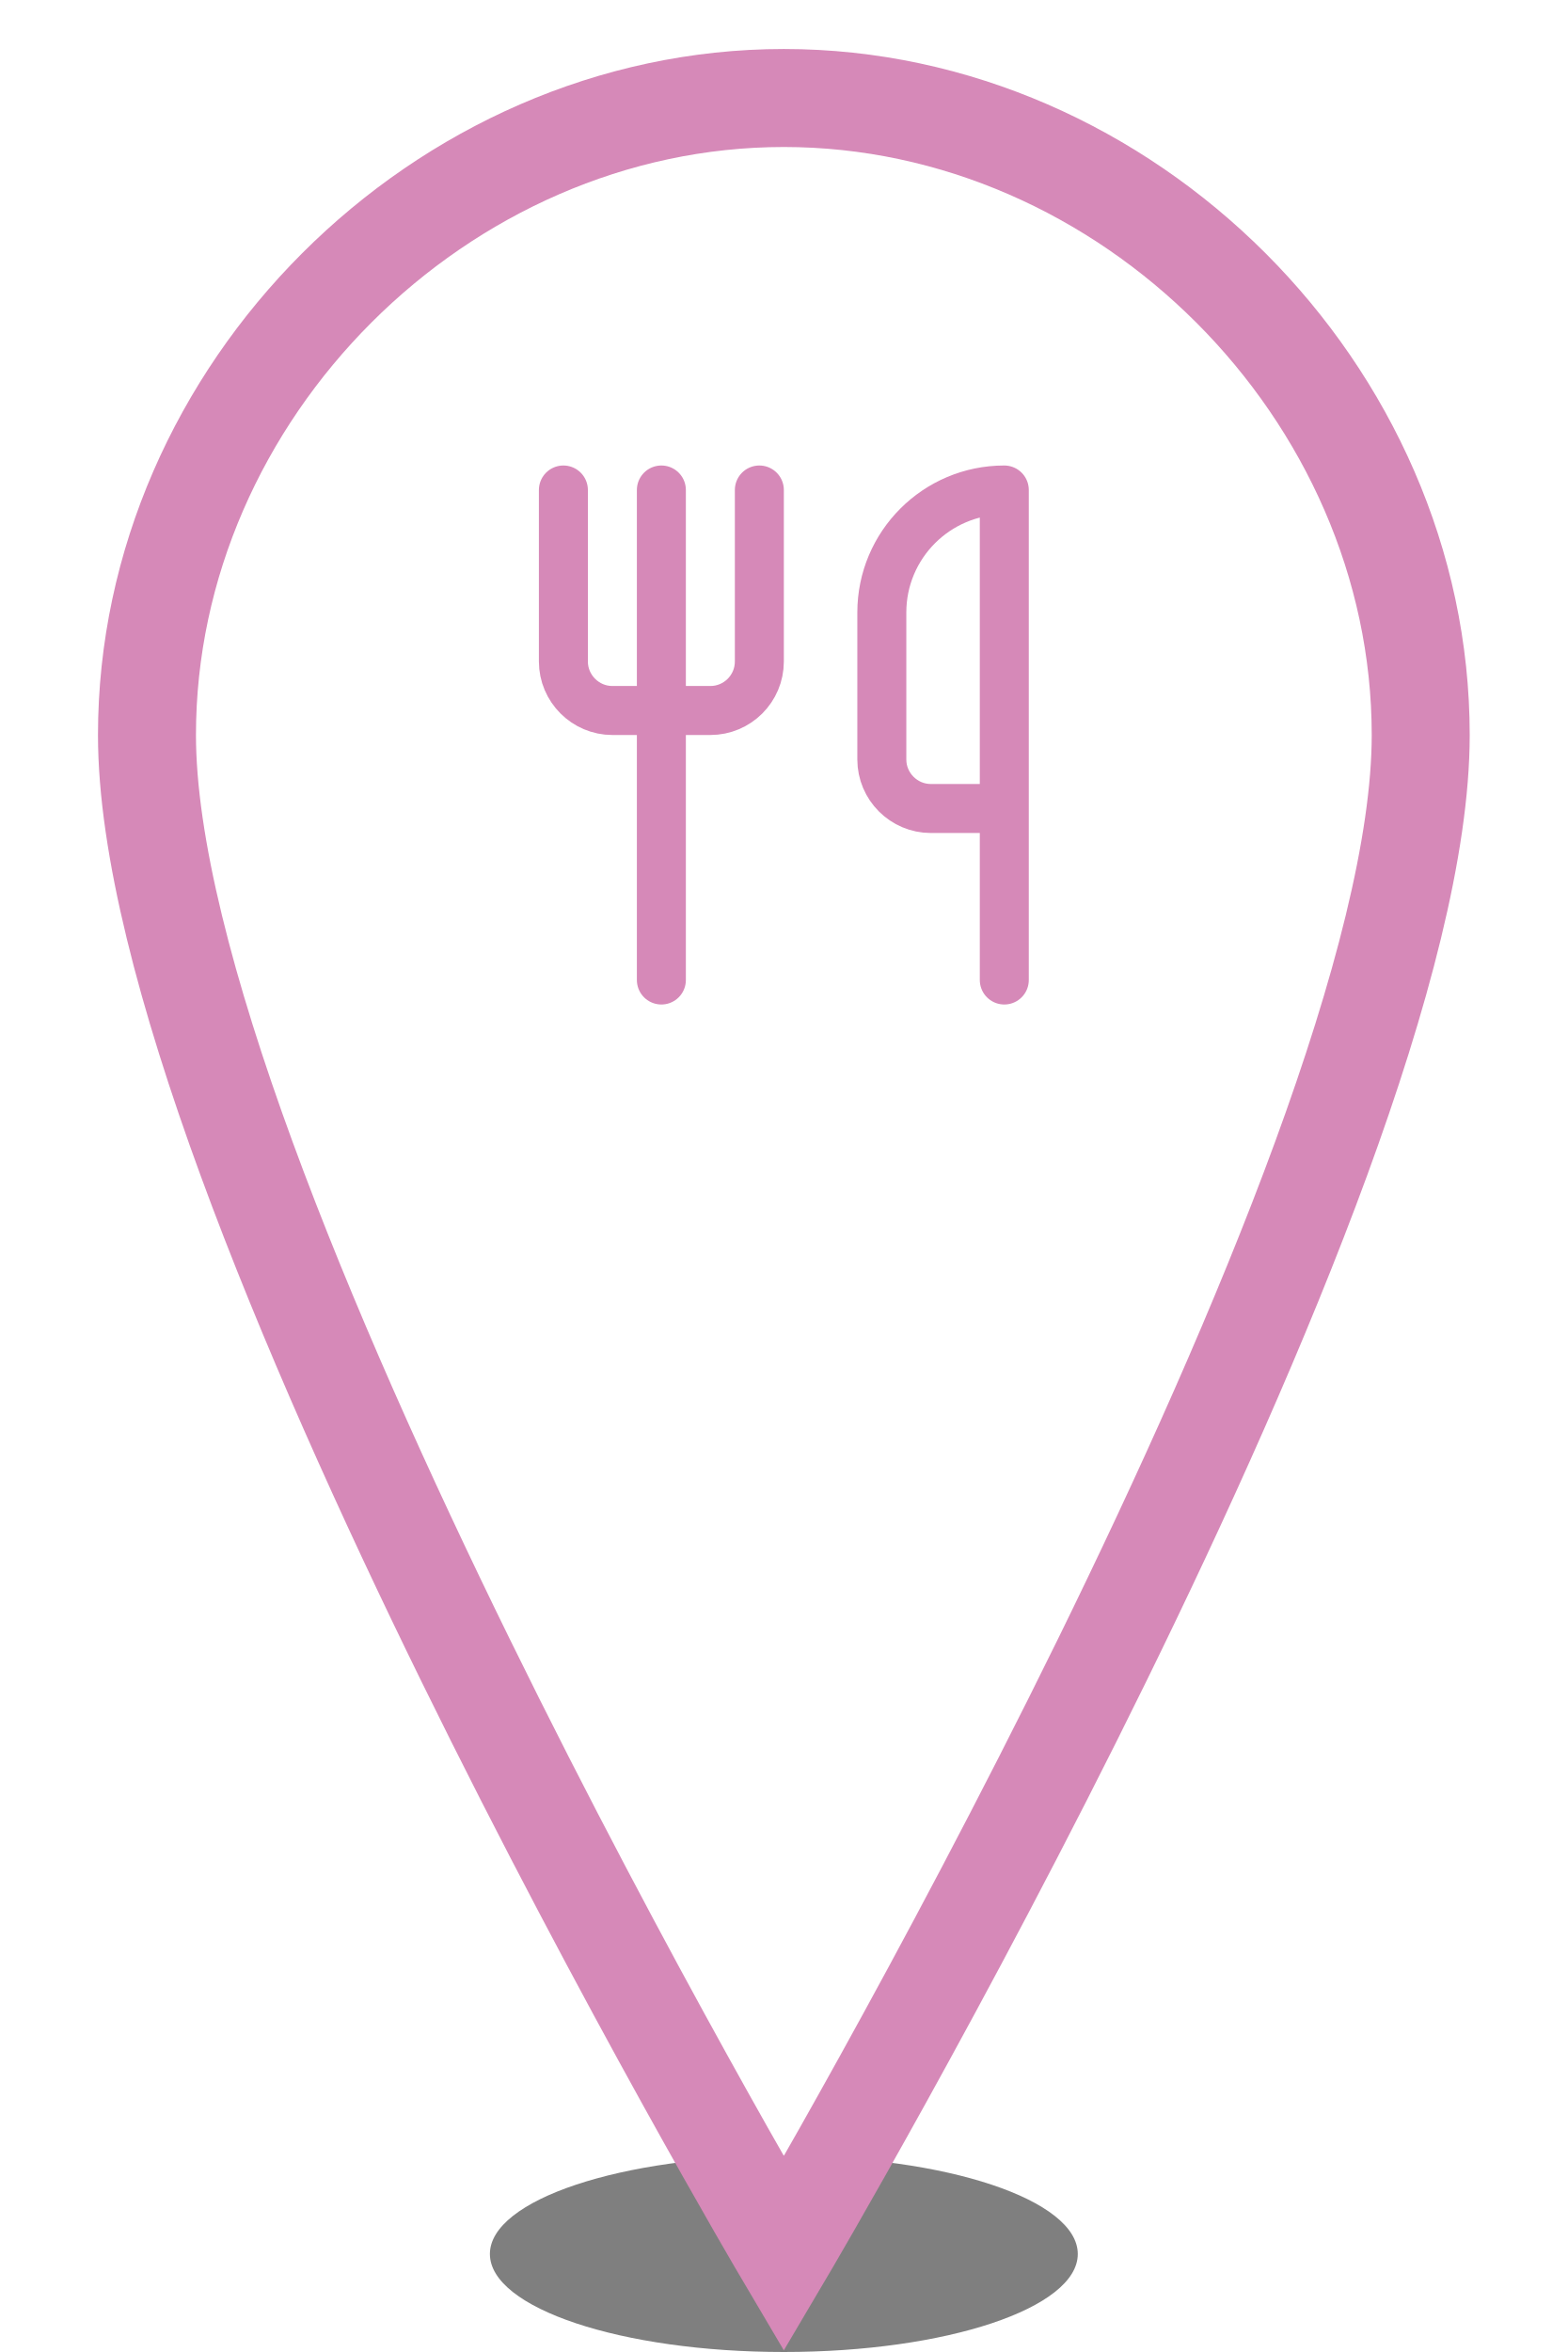
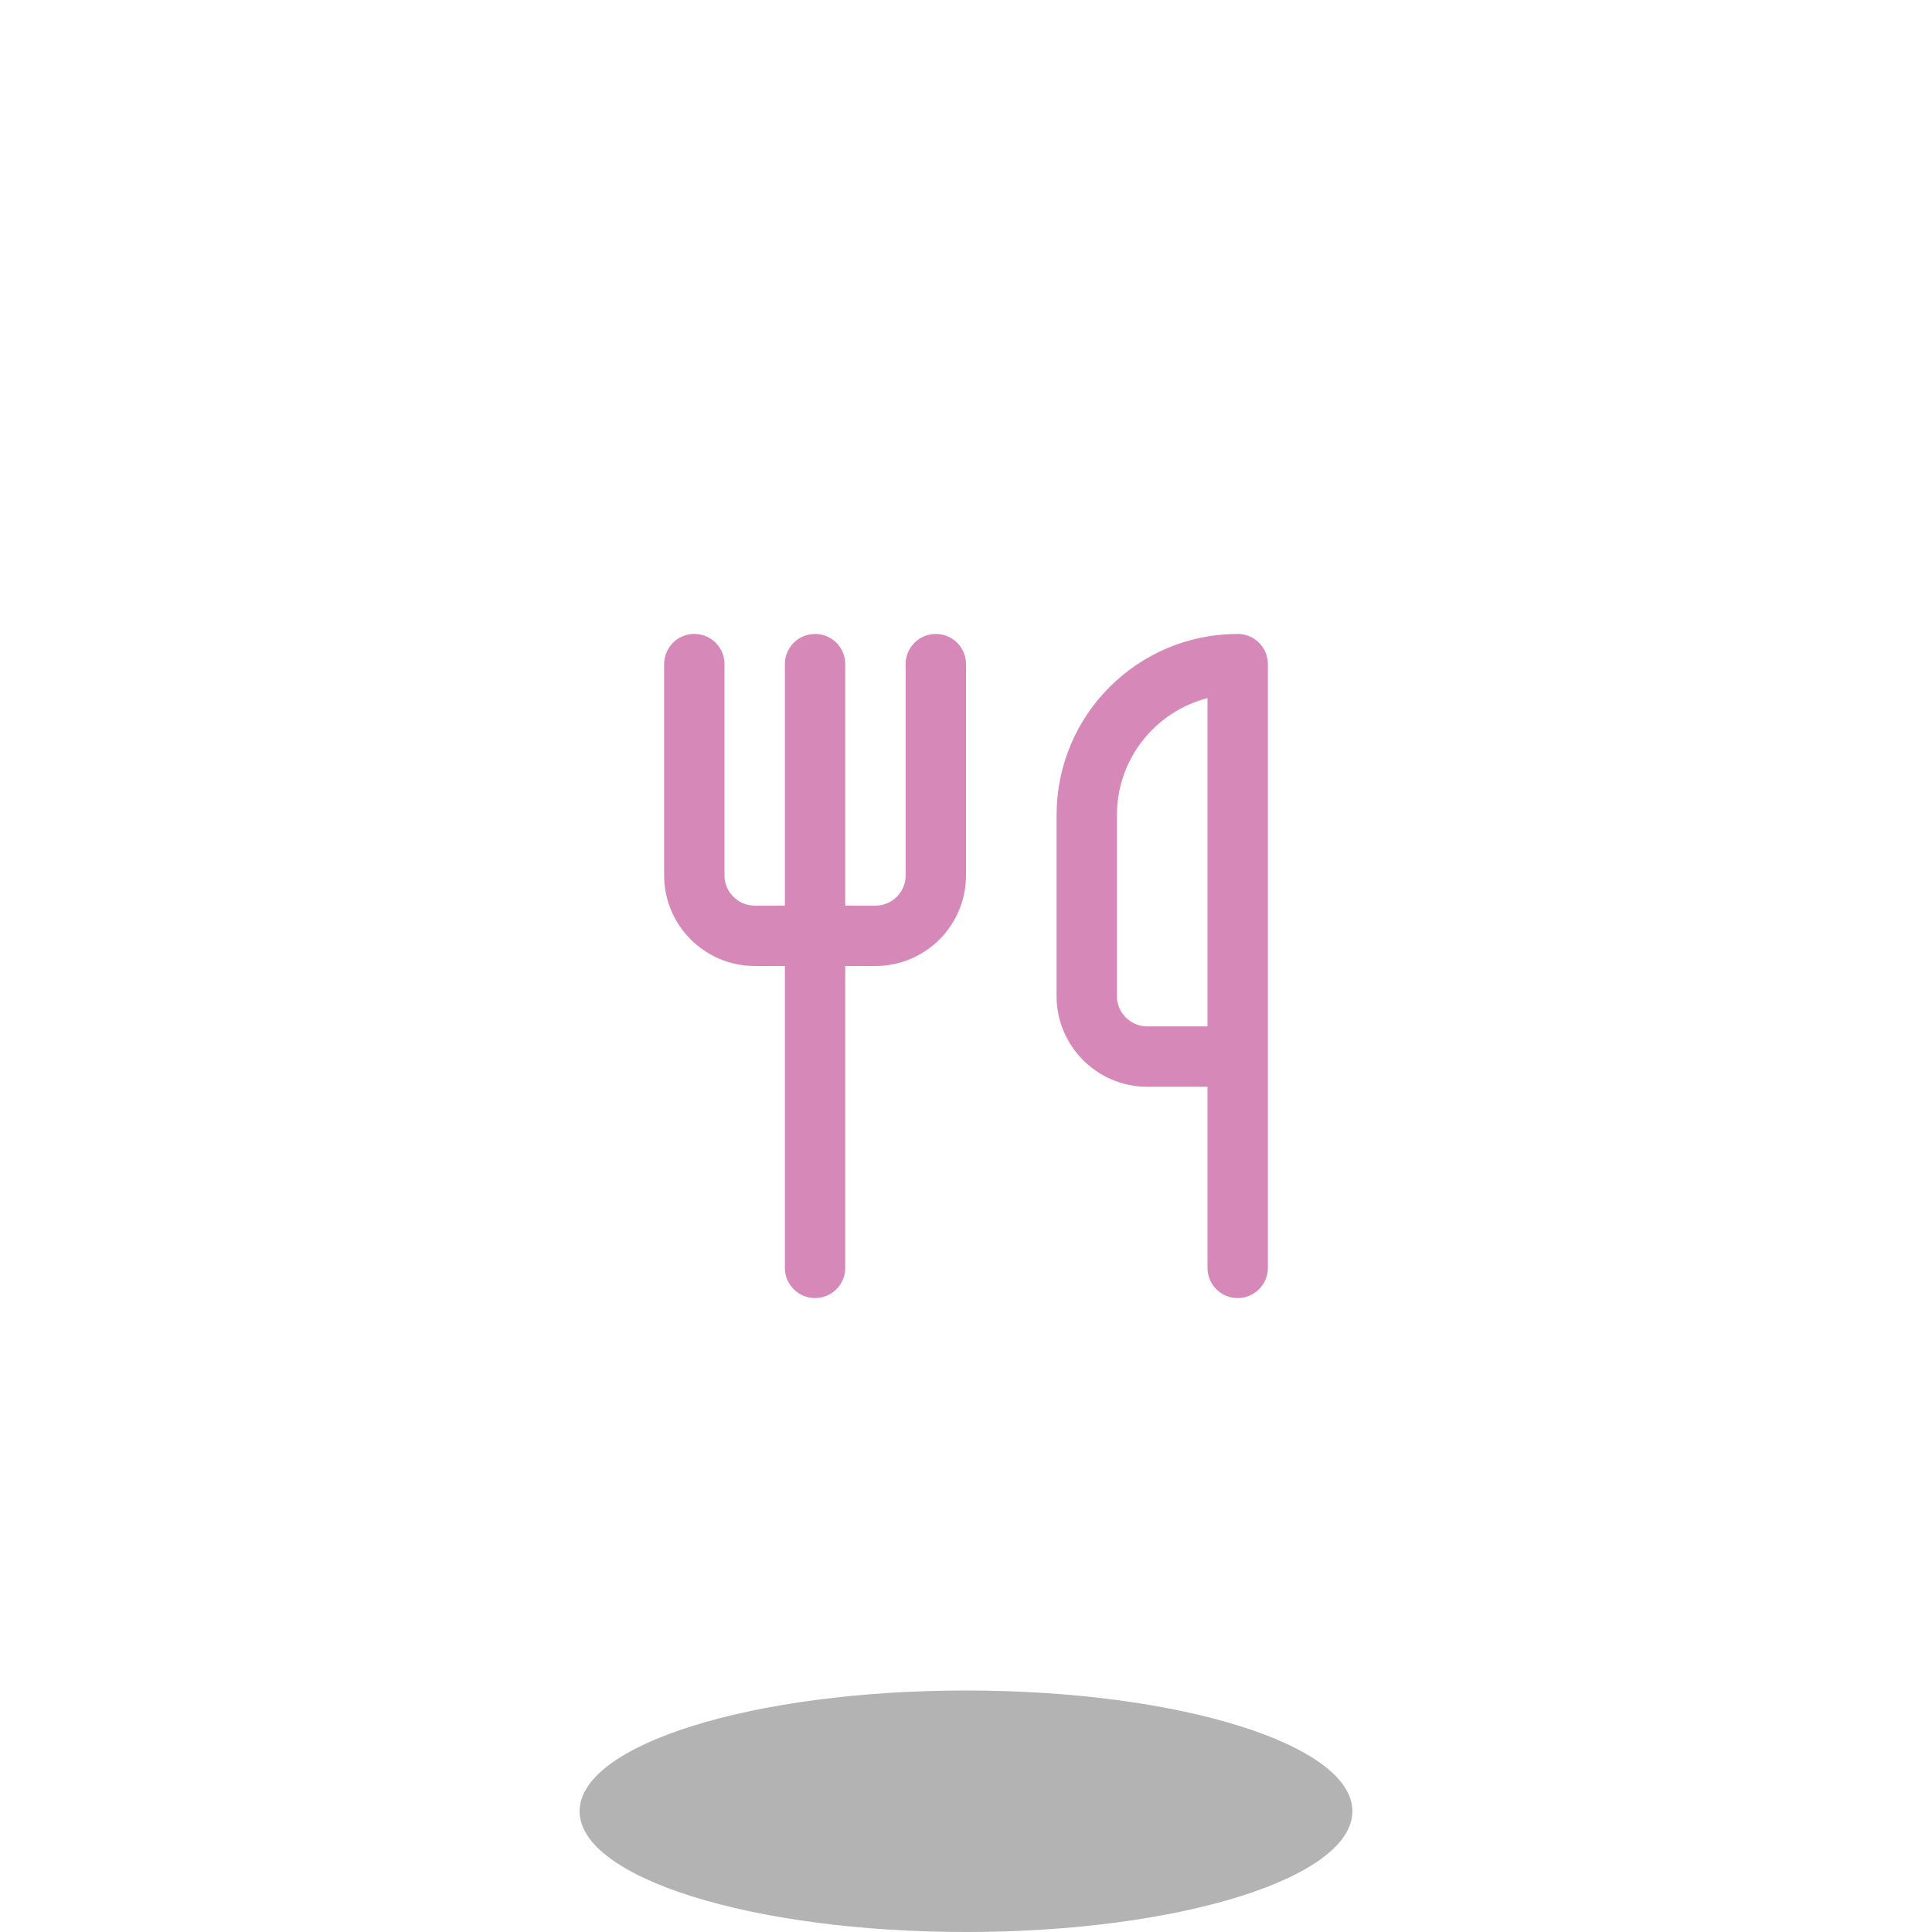
- <svg xmlns="http://www.w3.org/2000/svg" viewBox="0 0 32 48" width="32" height="48">
-   <ellipse cx="16" cy="46" rx="6" ry="2" fill="#000" opacity="0.5" />
-   <path d="M16 2 C9 2 3 8 3 15 C3 24 16 46 16 46 C16 46 29 24 29 15 C29 8 23 2 16 2 Z" fill="none" stroke="#D689B8" stroke-width="2" />
-   <g transform="translate(16, 15) scale(0.5)" stroke="#D689B8" fill="none" stroke-width="2" stroke-linecap="round" stroke-linejoin="round">
-     <g transform="translate(-12, -12)">
-       <path d="M3 2v7c0 1.1.9 2 2 2h4a2 2 0 0 0 2-2V2" />
-       <path d="M7 2v20" />
-       <path d="M21 15V2a5 5 0 0 0-5 5v6c0 1.1.9 2 2 2h3Zm0 0v7" />
+ <svg xmlns="http://www.w3.org/2000/svg" viewBox="0 0 96 96" width="96" height="96">
+   <ellipse cx="48.0" cy="90" rx="19.2" ry="6.0" fill="#000" opacity="0.3" />
+   <g transform="translate(0.0, 3.0) scale(3)">
+     <g transform="translate(16, 15) scale(0.5)" stroke="#D689B8" fill="none" stroke-width="2" stroke-linecap="round" stroke-linejoin="round">
+       <g transform="translate(-12, -12)">
+         <path d="M3 2v7c0 1.1.9 2 2 2h4a2 2 0 0 0 2-2V2" />
+         <path d="M7 2v20" />
+         <path d="M21 15V2a5 5 0 0 0-5 5v6c0 1.1.9 2 2 2h3Zm0 0v7" />
+       </g>
    </g>
  </g>
</svg>
